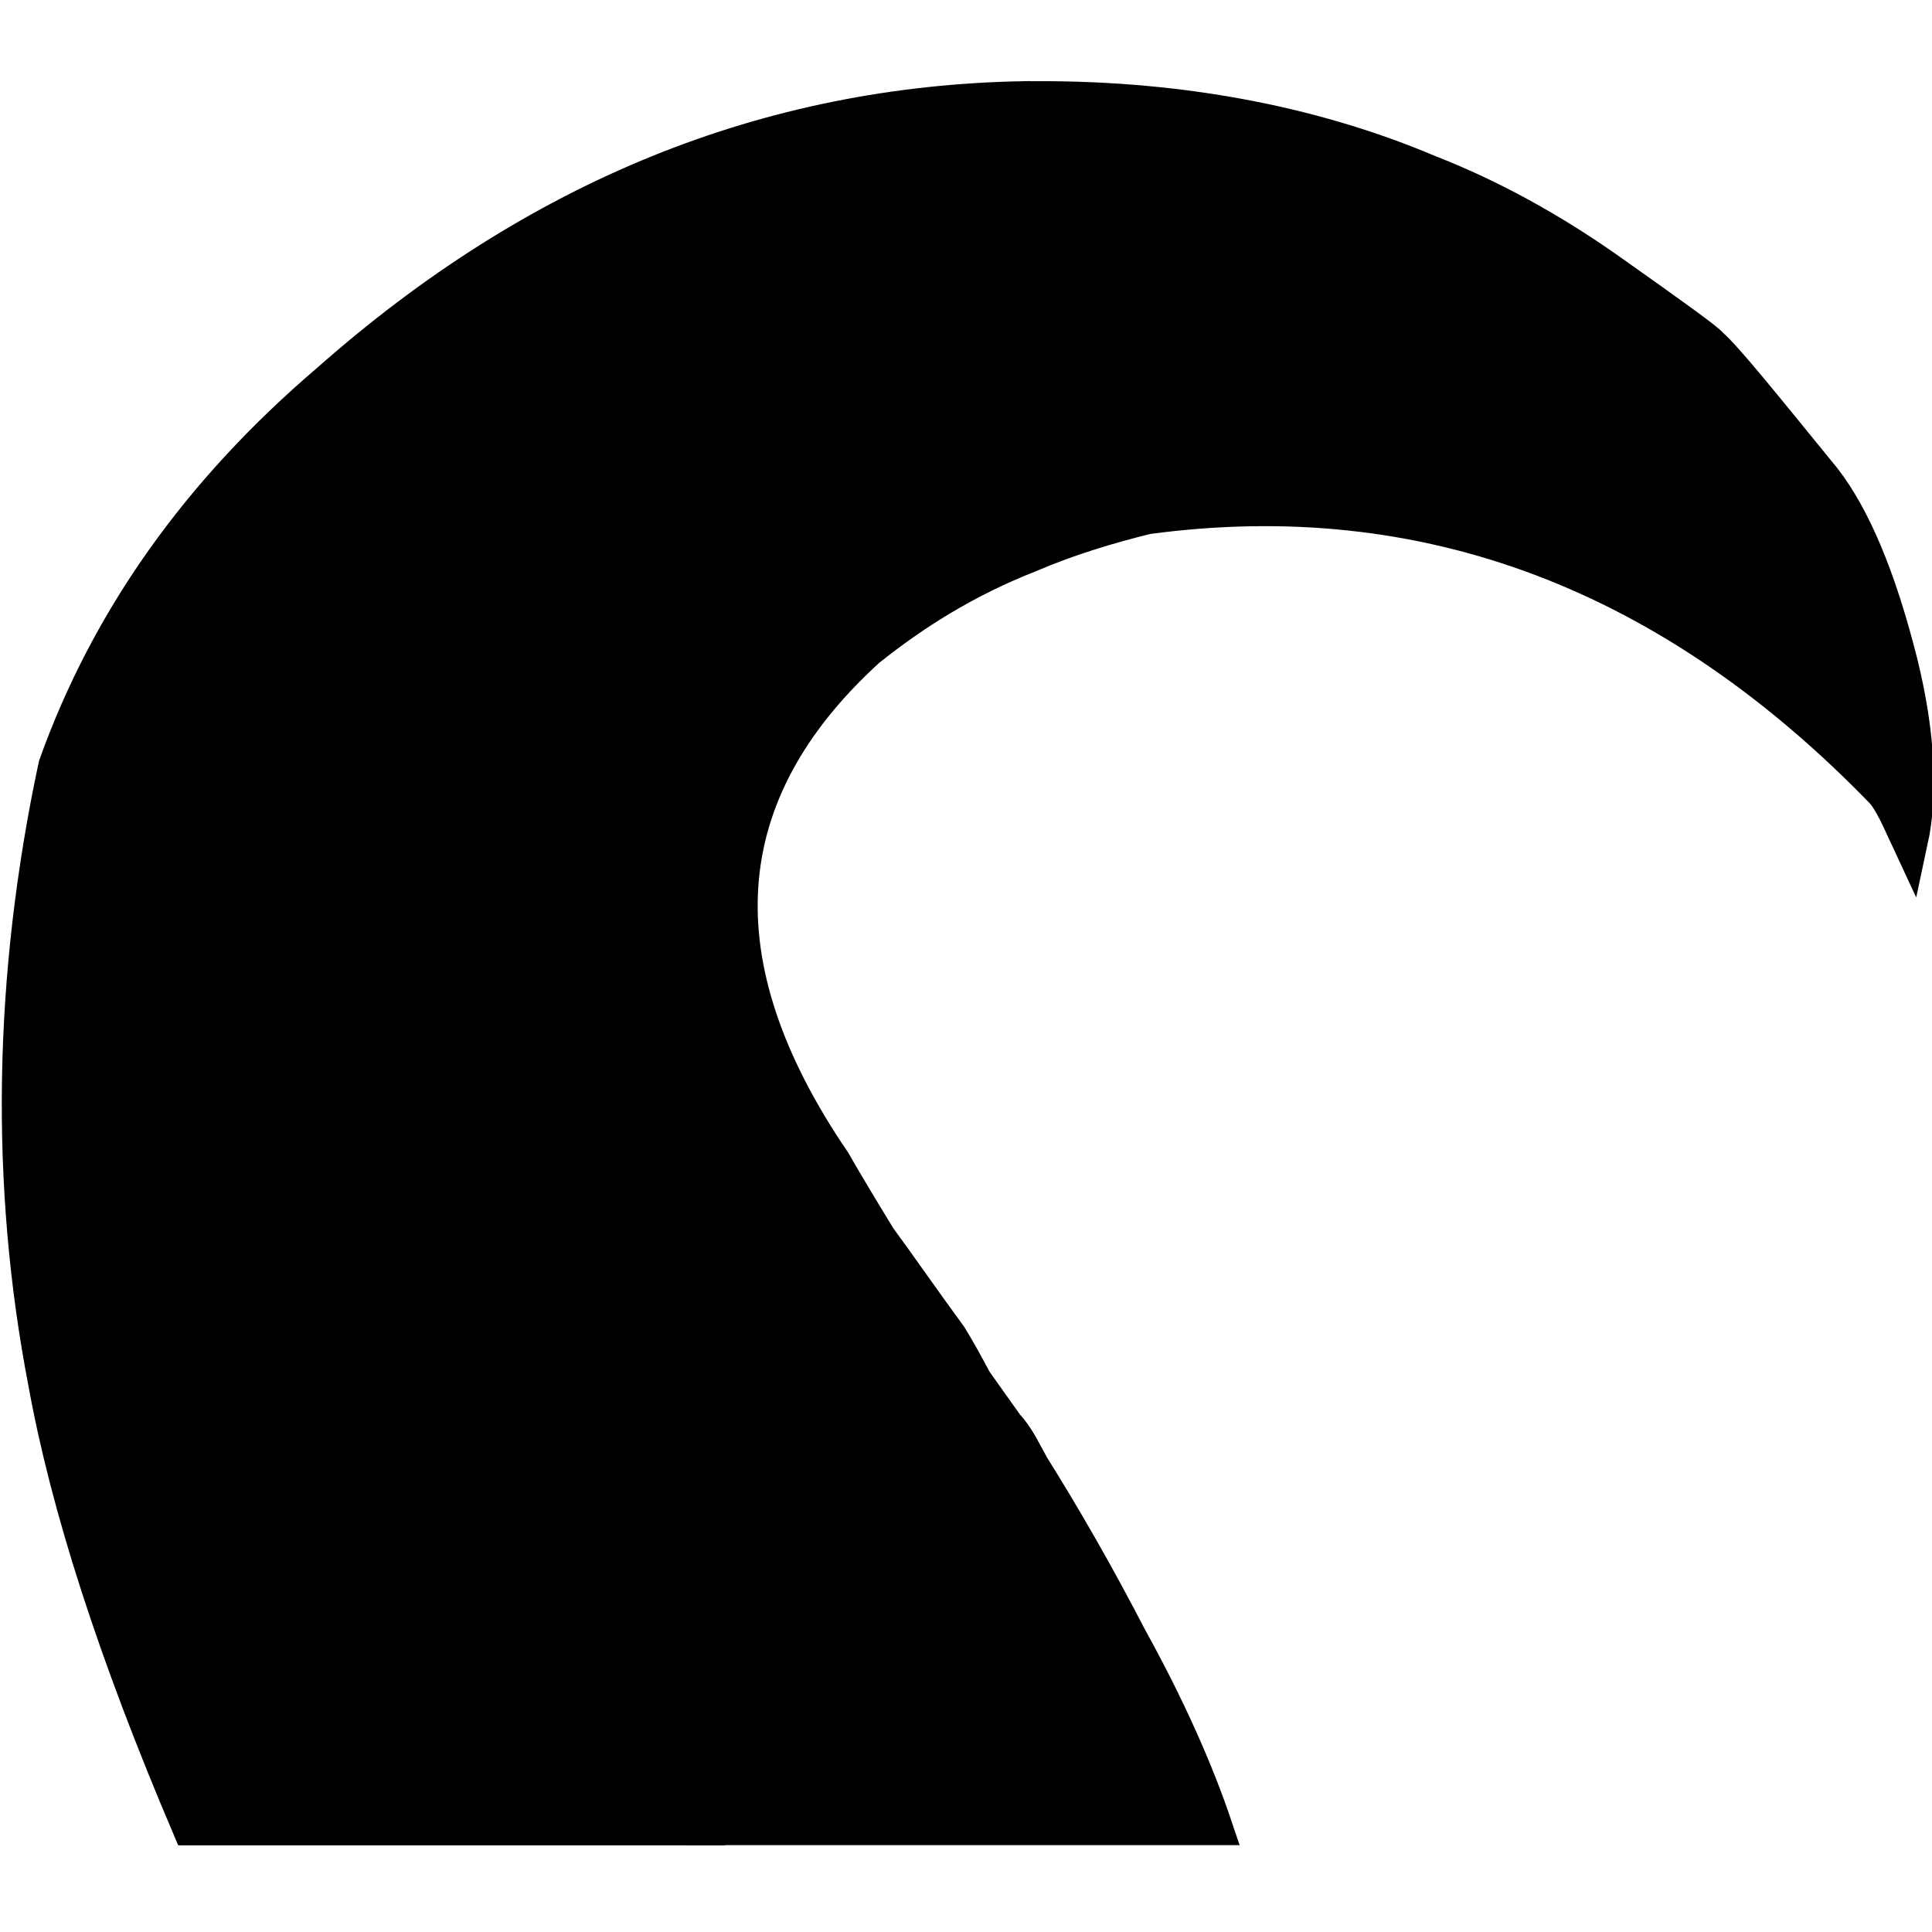
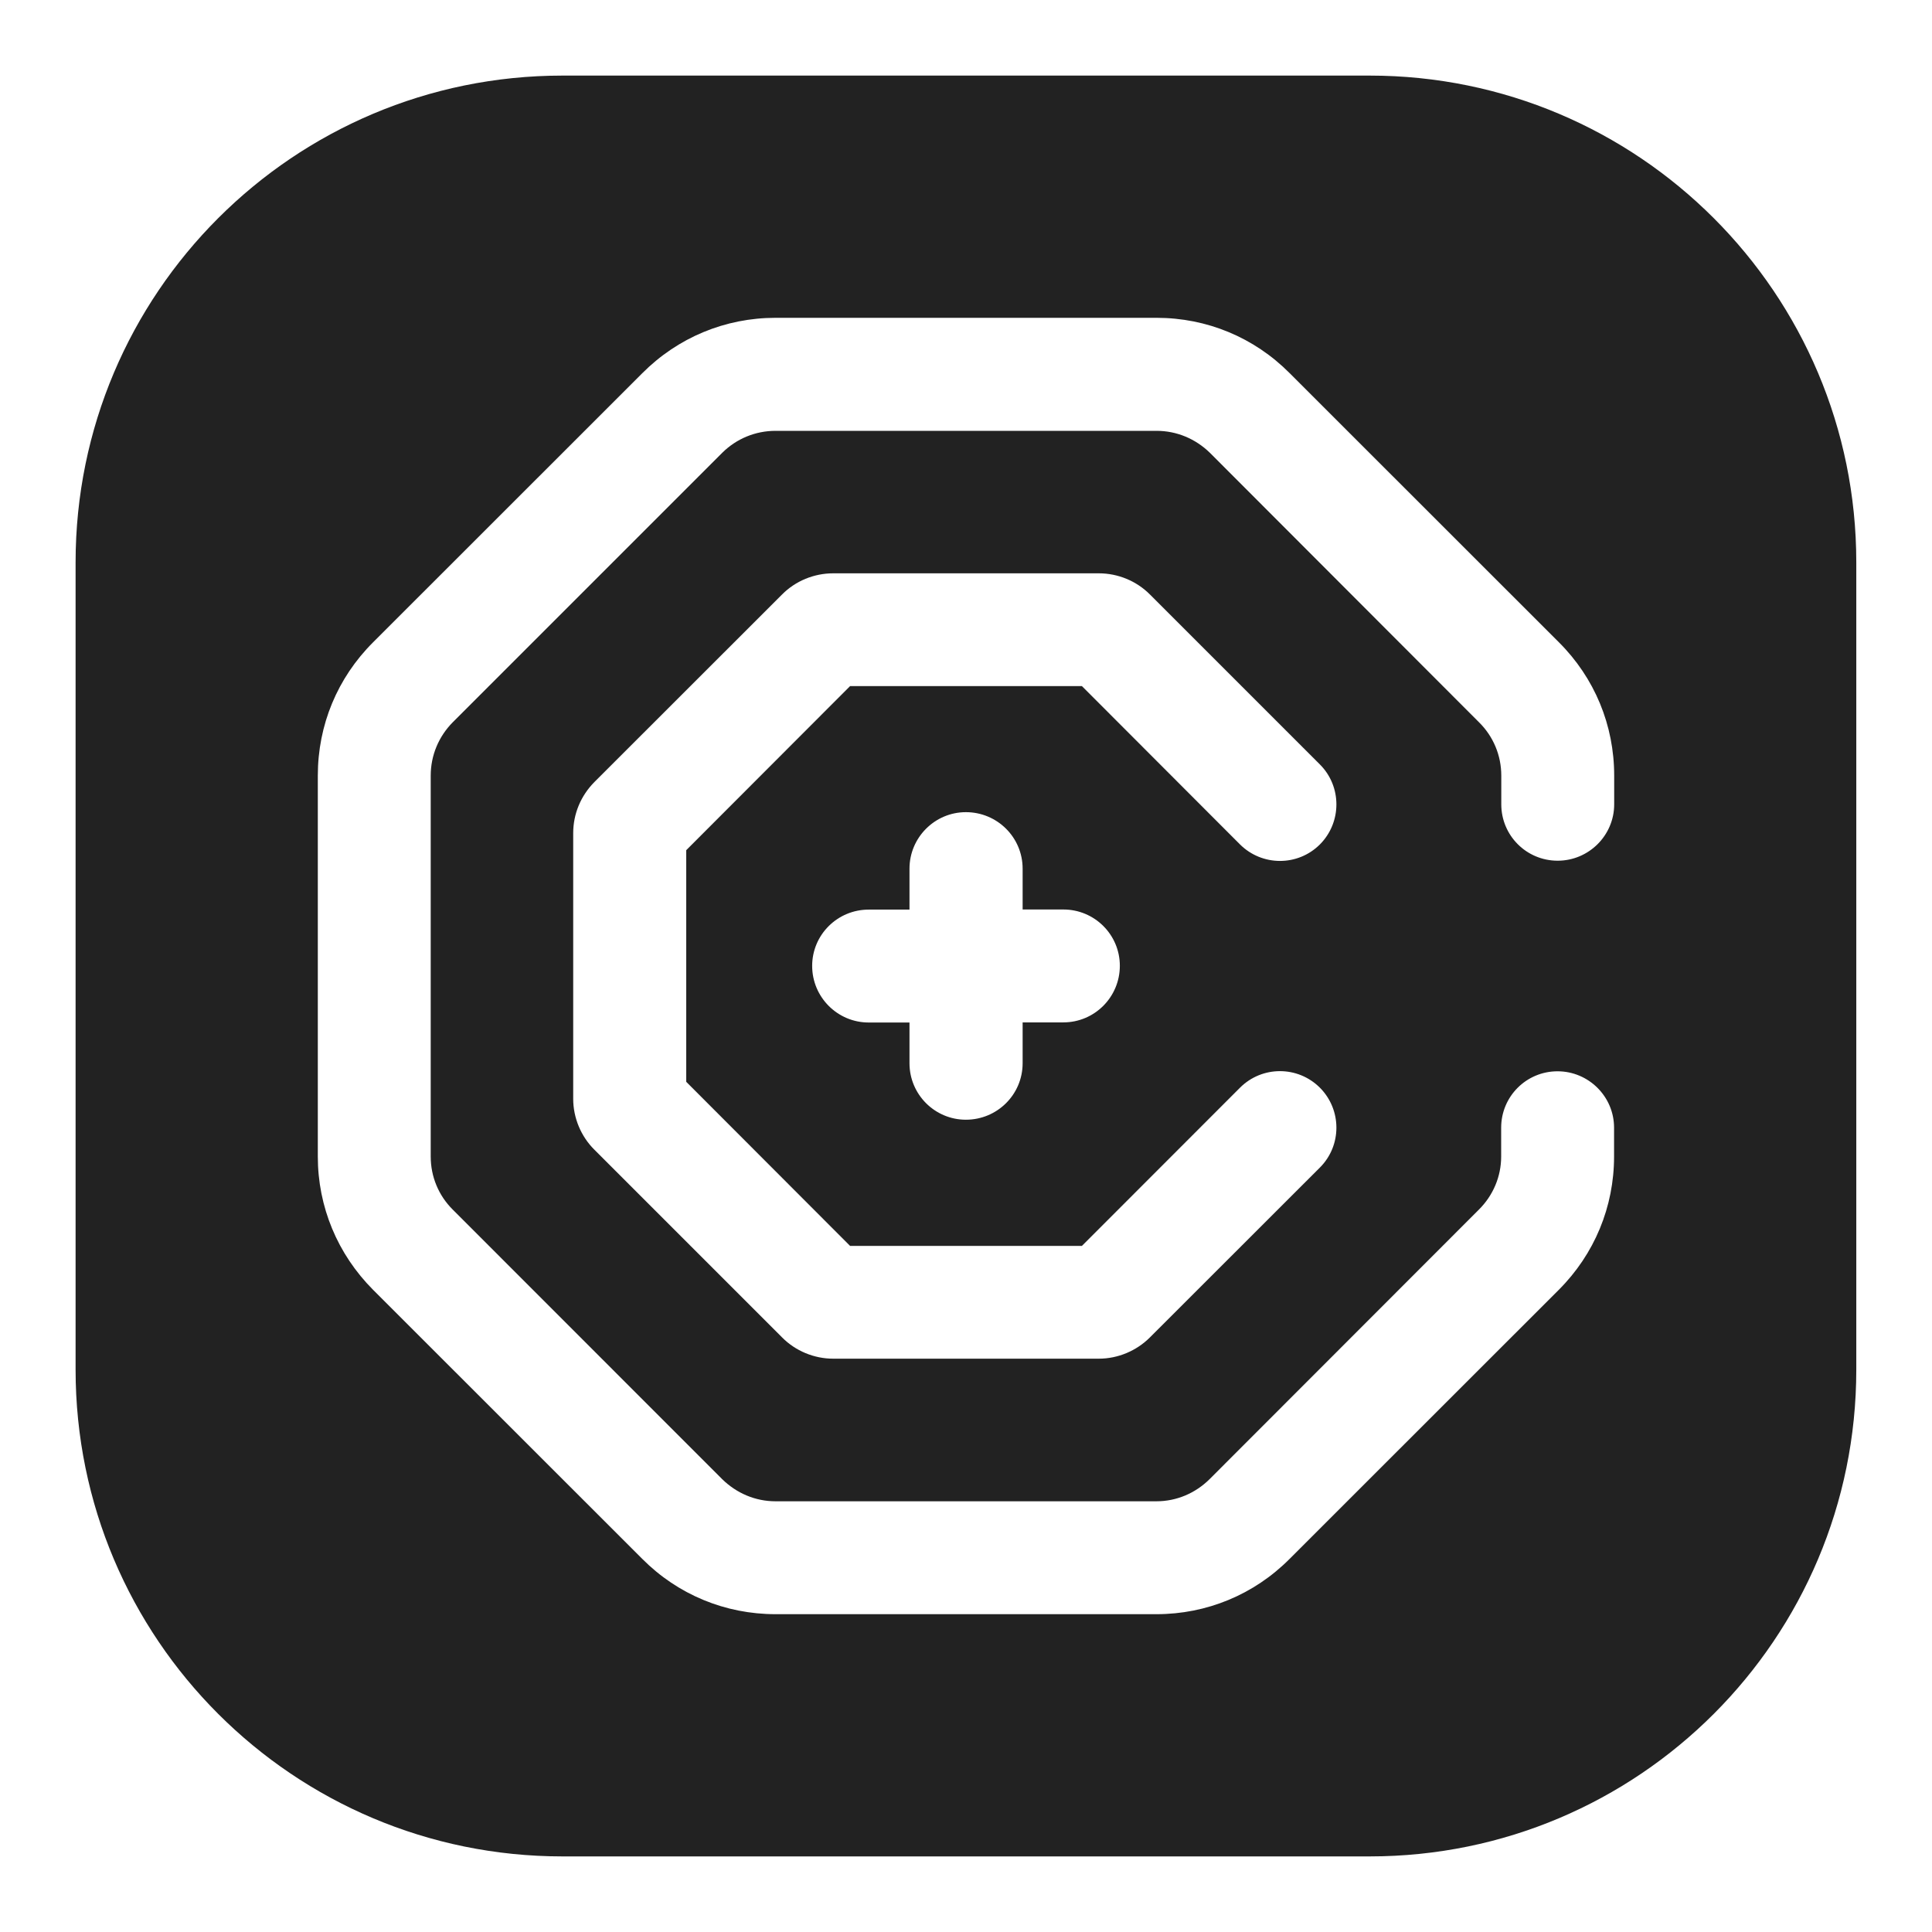
- <svg xmlns="http://www.w3.org/2000/svg" width="16" height="16" id="svg4693" version="1.1">
-   <defs id="defs4695" />
-   <g id="layer1" transform="translate(0,-1036.362)">
-     <path style="fill:#000000;fill-opacity:1;fill-rule:nonzero;stroke:#000000;stroke-width:0.303;stroke-miterlimit:4;stroke-opacity:1;stroke-dasharray:none" d="m 8.471,1037.186 c -2.105,0.04 -4.016,0.806 -5.749,2.34 -1.071,0.914 -1.822,1.972 -2.253,3.179 -0.374,1.751 -0.4,3.465 -0.086,5.099 0.187,1.035 0.583,2.257 1.193,3.689 l 4.219,0 c -0.293,-0.862 -0.578,-1.532 -0.847,-2.023 -1.153,-2.128 -1.411,-4.207 -0.761,-6.205 0.237,-0.619 0.559,-1.217 0.958,-1.781 0.143,-0.201 0.329,-0.411 0.535,-0.588 0.269,-0.294 0.879,-0.668 1.846,-1.151 0.38,-0.195 0.78,-0.332 1.225,-0.419 0.055,-0.021 0.412,-0.071 1.049,-0.144 0.417,-0.047 0.983,0.01 1.702,0.218 0.683,0.202 1.192,0.422 1.554,0.678 0.47,0.333 0.861,0.69 1.197,1.069 0.088,0.103 0.153,0.185 0.218,0.292 0.119,0.145 0.286,0.364 0.502,0.658 0.121,0.086 0.202,0.167 0.218,0.259 0.044,0.051 0.071,0.072 0.115,0.123 0.11,0.158 0.22,0.316 0.317,0.465 0.079,0.116 0.137,0.258 0.193,0.378 0.079,-0.367 0.065,-0.861 -0.086,-1.472 -0.18,-0.713 -0.391,-1.205 -0.633,-1.517 -0.507,-0.622 -0.809,-0.998 -0.933,-1.106 -0.031,-0.042 -0.311,-0.242 -0.835,-0.613 -0.483,-0.342 -0.991,-0.621 -1.497,-0.818 -0.992,-0.421 -2.136,-0.628 -3.36,-0.609 z" id="path3017-7-8" />
-     <path style="fill:#000000;stroke:#000000;stroke-width:0.303;stroke-miterlimit:4;stroke-opacity:1;stroke-dasharray:none;fill-opacity:1" d="m 10.141,1039.164 c -0.123,0 -0.237,0 -0.341,0.016 -0.636,0.073 -0.993,0.123 -1.049,0.144 -0.445,0.088 -0.846,0.225 -1.225,0.419 -0.968,0.483 -1.578,0.858 -1.846,1.151 -0.206,0.177 -0.392,0.387 -0.535,0.588 -0.399,0.564 -0.721,1.162 -0.958,1.781 -0.65,1.999 -0.393,4.077 0.761,6.205 0.269,0.491 0.554,1.161 0.847,2.023 l 4.26,0 c -0.155,-0.46 -0.386,-0.983 -0.711,-1.571 -0.247,-0.477 -0.532,-0.982 -0.855,-1.493 -0.013,-0.01 -0.004,-0.021 -0.004,-0.021 -0.052,-0.097 -0.099,-0.173 -0.156,-0.234 -0.031,-0.042 -0.051,-0.073 -0.082,-0.115 l -0.181,-0.255 c -0.069,-0.13 -0.14,-0.259 -0.206,-0.366 -0.246,-0.336 -0.434,-0.609 -0.588,-0.818 -0.131,-0.214 -0.261,-0.429 -0.378,-0.633 -1.117,-1.638 -1.019,-3.058 0.288,-4.248 0.374,-0.3 0.81,-0.577 1.341,-0.785 0.319,-0.137 0.657,-0.239 0.975,-0.317 2.318,-0.313 4.363,0.472 6.127,2.307 -0.096,-0.149 -0.207,-0.31 -0.317,-0.469 -0.044,-0.051 -0.071,-0.068 -0.115,-0.119 -0.016,-0.092 -0.097,-0.173 -0.218,-0.259 -0.215,-0.294 -0.383,-0.513 -0.502,-0.658 -0.065,-0.107 -0.13,-0.189 -0.218,-0.292 -0.336,-0.379 -0.727,-0.736 -1.197,-1.069 -0.362,-0.257 -0.871,-0.476 -1.554,-0.678 -0.54,-0.156 -0.993,-0.229 -1.361,-0.234 z" id="path3101-4-0" />
+ <svg xmlns="http://www.w3.org/2000/svg" xmlns:xlink="http://www.w3.org/1999/xlink" version="1.1" id="svg4693" x="0px" y="0px" width="16px" height="16px" viewBox="0 0 16 16" enable-background="new 0 0 16 16" xml:space="preserve">
+   <g>
+     <g>
+       <defs>
+         <rect id="SVGID_1_" x="-6.302" y="-6.302" width="28.604" height="28.604" />
+       </defs>
+       <clipPath id="SVGID_2_">
+         <use xlink:href="#SVGID_1_" overflow="visible" />
+       </clipPath>
+       <g clip-path="url(#SVGID_2_)">
+         <defs>
+           <rect id="SVGID_3_" x="-6.302" y="-6.302" width="28.604" height="28.604" />
+         </defs>
+         <clipPath id="SVGID_4_">
+           <use xlink:href="#SVGID_3_" overflow="visible" />
+         </clipPath>
+         <path clip-path="url(#SVGID_4_)" fill="#222222" d="M11.343,0.626H4.658c-2.227,0-4.032,1.805-4.032,4.031v6.686     c0,2.227,1.805,4.031,4.032,4.031h6.685c2.227,0,4.03-1.805,4.03-4.031V4.657C15.373,2.431,13.569,0.626,11.343,0.626      M13.368,6.661c0,0.258-0.211,0.467-0.468,0.467c-0.259,0-0.467-0.209-0.467-0.467V6.423c0-0.167-0.066-0.325-0.185-0.442     L10.02,3.75C9.9,3.633,9.744,3.568,9.578,3.568H6.423c-0.167,0-0.324,0.065-0.442,0.182L3.75,5.981     C3.633,6.099,3.567,6.256,3.567,6.423v3.155c0,0.166,0.065,0.323,0.183,0.44l2.23,2.231c0.119,0.117,0.275,0.184,0.442,0.184     h3.155c0.166,0,0.322-0.066,0.441-0.184l2.229-2.231c0.118-0.117,0.185-0.274,0.185-0.44V9.339c0-0.258,0.208-0.467,0.467-0.467     c0.257,0,0.468,0.209,0.468,0.467v0.239c0,0.416-0.162,0.808-0.458,1.104l-2.23,2.229c-0.294,0.295-0.686,0.457-1.102,0.457     H6.423c-0.417,0-0.809-0.162-1.103-0.457l-2.23-2.229c-0.295-0.296-0.458-0.688-0.458-1.104V6.423     c0-0.418,0.162-0.809,0.458-1.104l2.23-2.229c0.294-0.295,0.686-0.458,1.103-0.458h3.155c0.416,0,0.808,0.162,1.102,0.458     l2.23,2.229c0.296,0.295,0.458,0.687,0.458,1.104V6.661z M7.194,8.468c-0.258,0-0.468-0.21-0.468-0.469     c0-0.257,0.209-0.466,0.468-0.466h0.338V7.194c0-0.258,0.21-0.468,0.467-0.468c0.26,0,0.47,0.209,0.47,0.468v0.338h0.337     c0.259,0,0.468,0.209,0.468,0.466c0,0.259-0.209,0.469-0.468,0.469H8.469v0.338c0,0.259-0.21,0.468-0.47,0.468     c-0.257,0-0.467-0.209-0.467-0.468V8.468H7.194z M8.96,5.682H7.04L5.683,7.041v1.918l1.357,1.359h1.92l1.309-1.31     c0.183-0.183,0.479-0.183,0.662,0c0.182,0.183,0.182,0.479,0,0.661l-1.408,1.407c-0.111,0.111-0.265,0.176-0.423,0.176H6.9     c-0.158,0-0.312-0.064-0.423-0.176L4.923,9.522C4.811,9.411,4.747,9.257,4.747,9.1V6.9c0-0.16,0.063-0.31,0.176-0.424     l1.554-1.553C6.588,4.811,6.742,4.748,6.9,4.748H9.1c0.158,0,0.312,0.063,0.424,0.176l1.407,1.407     c0.182,0.182,0.182,0.479,0,0.662c-0.183,0.183-0.479,0.182-0.662,0L8.96,5.682z" />
+       </g>
+     </g>
  </g>
</svg>
